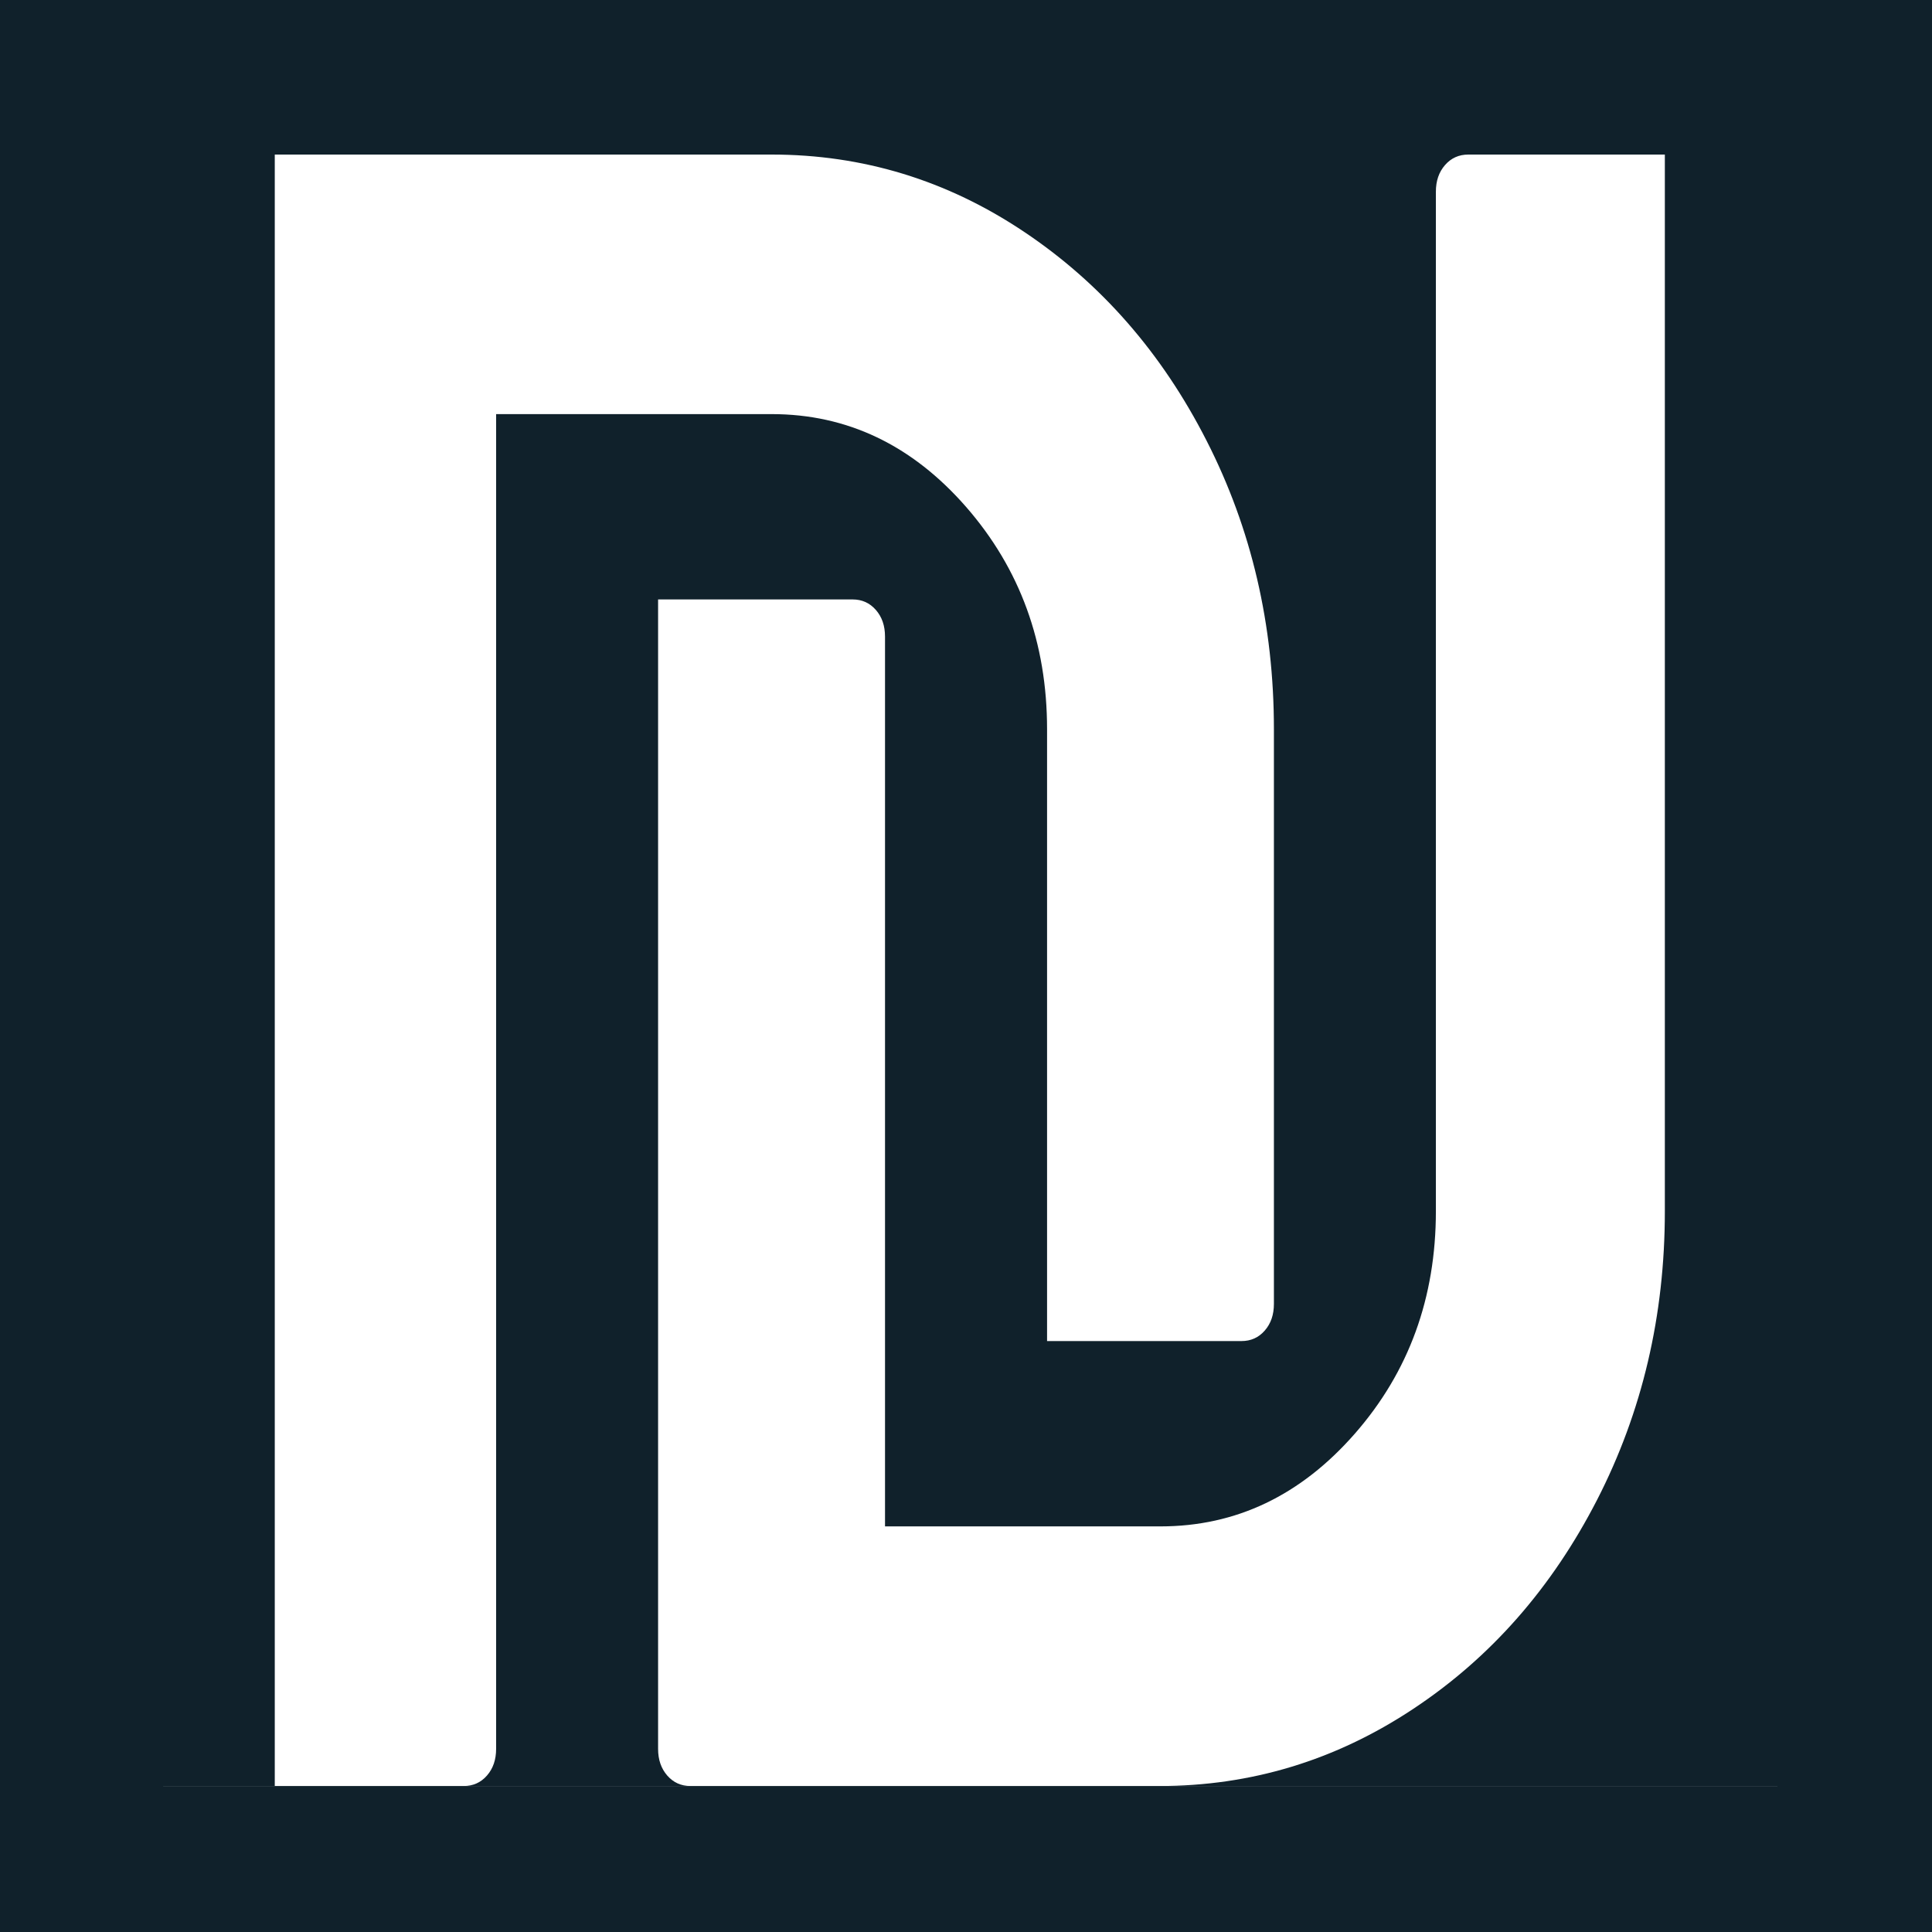
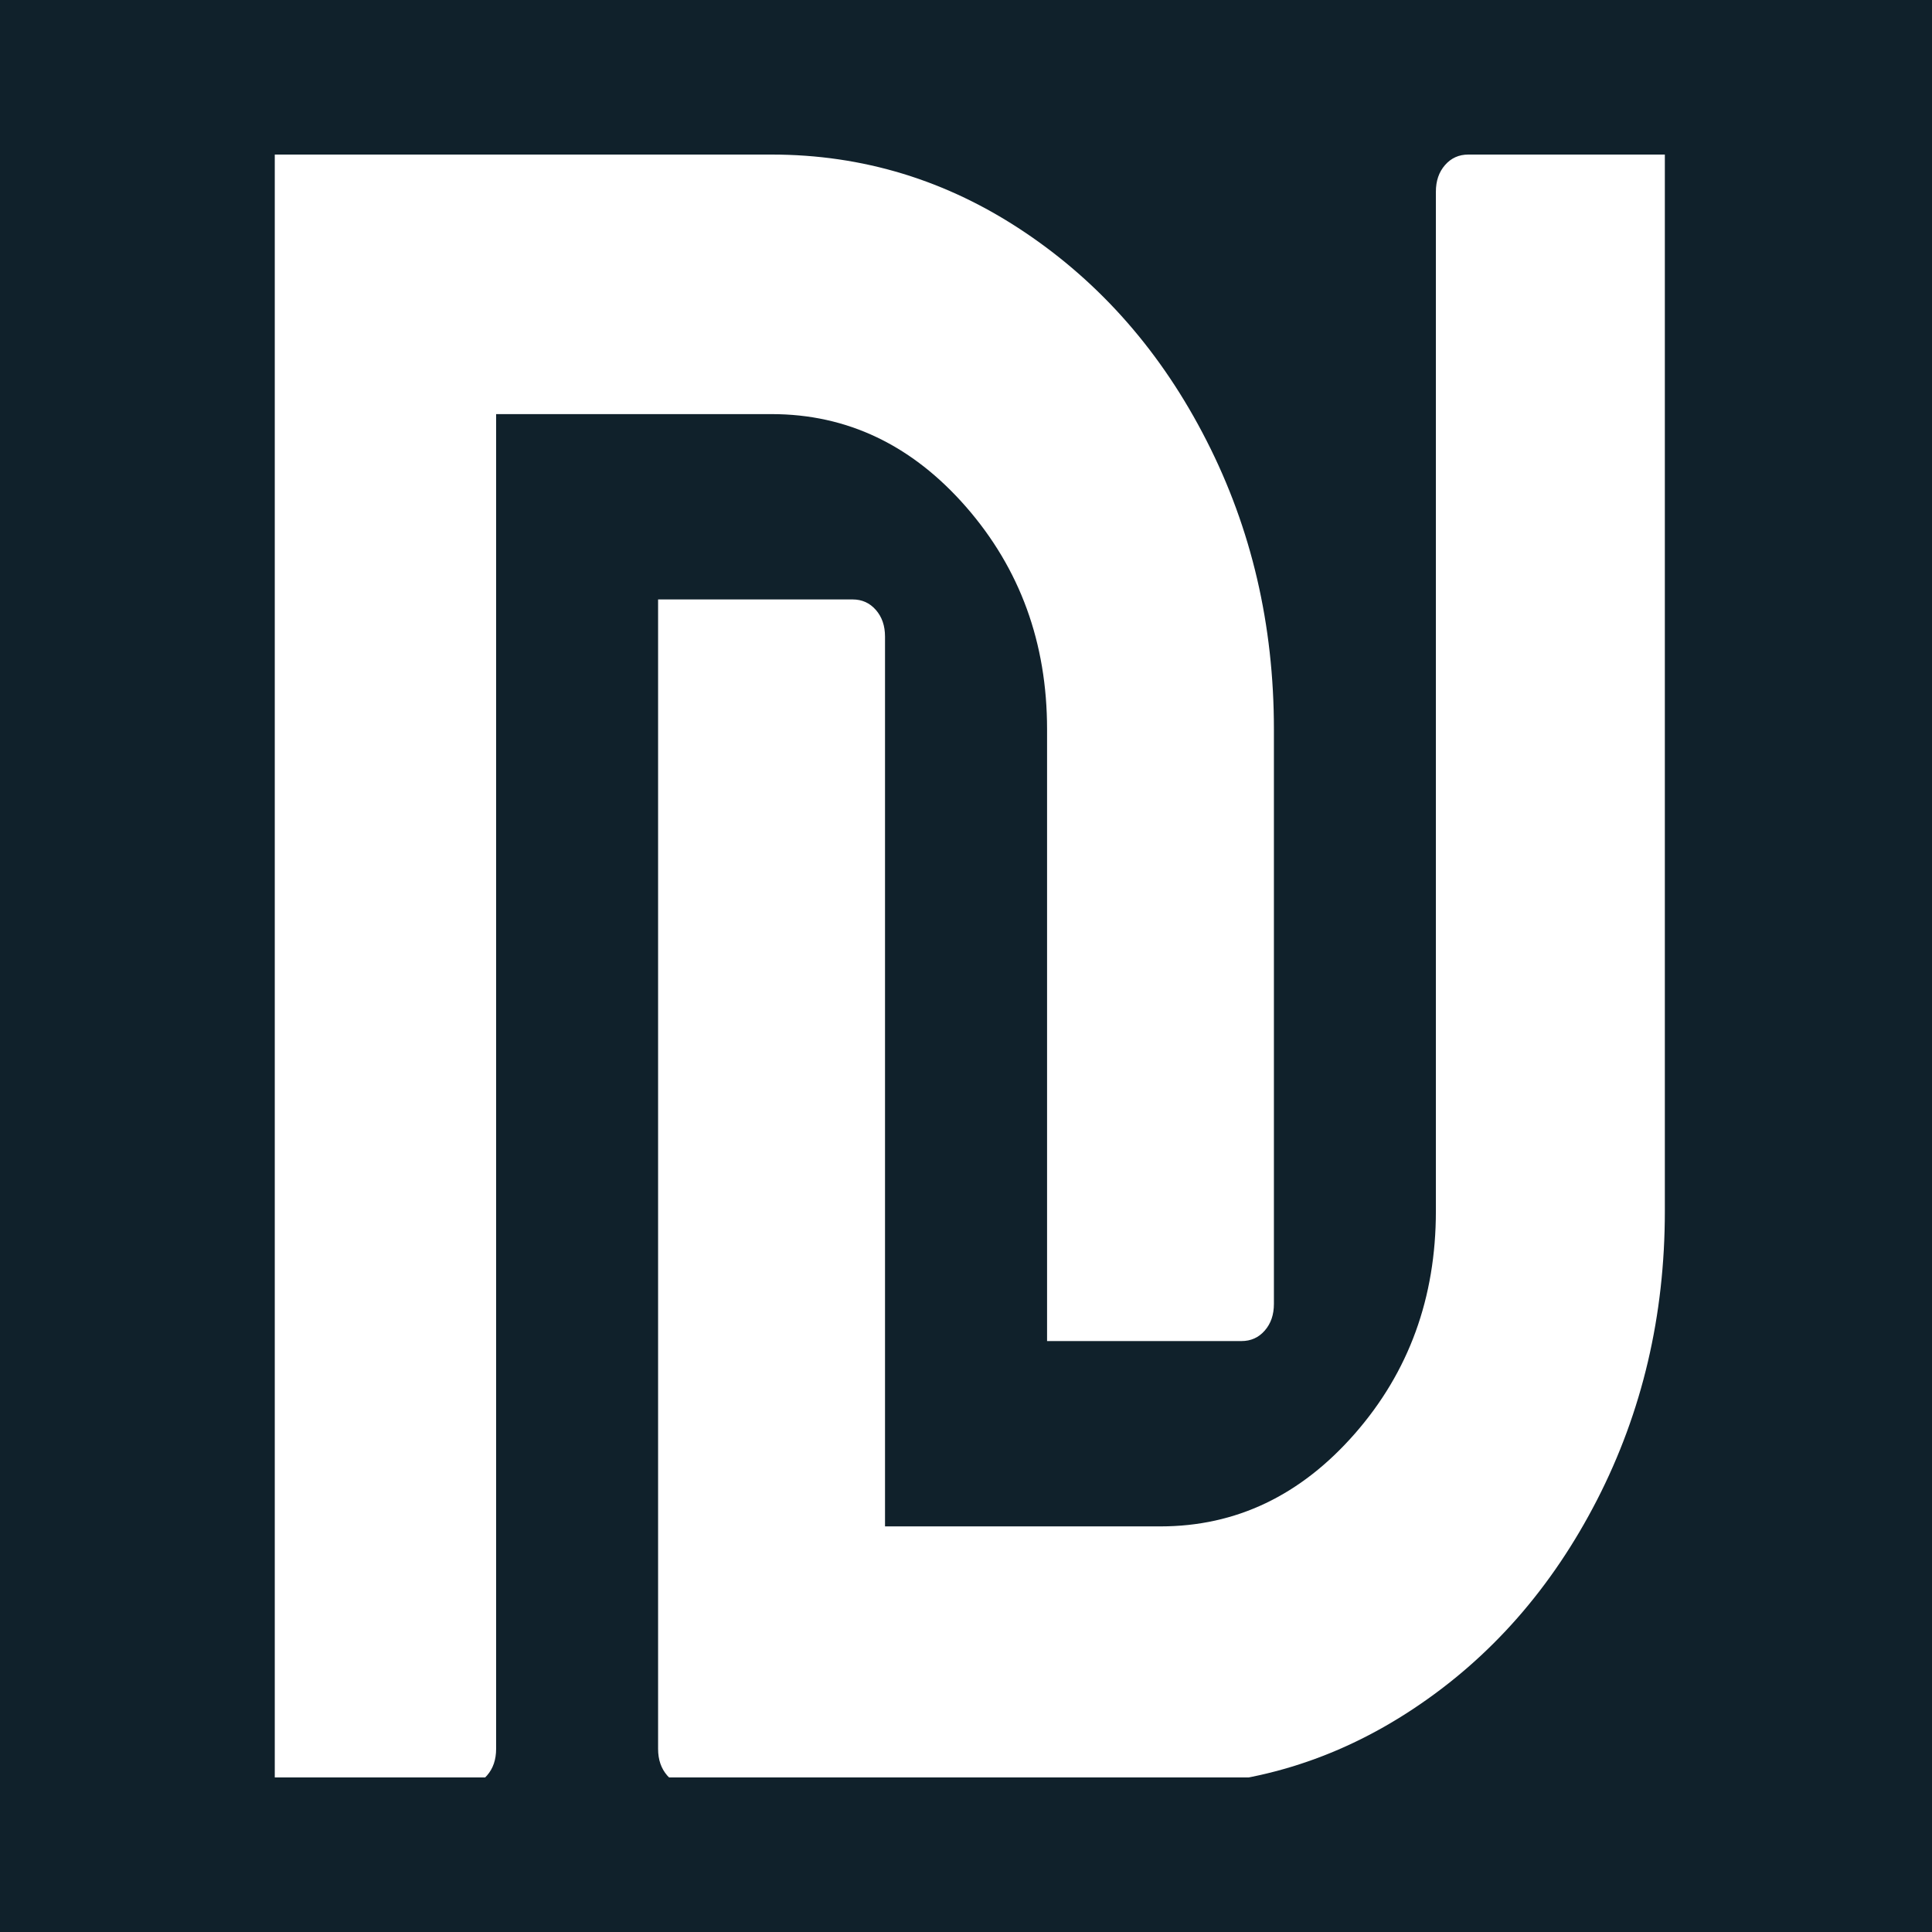
<svg xmlns="http://www.w3.org/2000/svg" width="225px" height="225px" viewBox="0 0 225 225" version="1.1">
  <g id="EconomyIcon" stroke="none" stroke-width="1" fill="none" fill-rule="evenodd">
    <g fill="#10212B">
      <path d="M32,22.323 C32,21.059 32,18 32,18 L18,18 L18,208 L32,208 C32,208 32,204.941 32,203.678 L32,22.323 Z" id="Path" fill-rule="nonzero" />
-       <path d="M207,18 L19,18 L19,208 L207,208 L207,18 Z M225,1 L226,1 L226,214 L225,214 L225,226 L0,226 L0,208 L0,18 L0,0 L225,0 L225,1 Z" id="Combined-Shape" />
+       <path d="M206,18 L19,18 L19,207 L206,207 L206,18 Z M225,18 L225,207 L225,226 L0,226 L0,207 L0,18 L0,0 L225,0 L225,18 Z" id="Combined-Shape" />
      <path d="M76.641,203.678 L76.641,74.133 C76.641,72.869 76.641,69.81 76.641,69.81 C76.641,69.81 79.318,69.81 80.419,69.81 L99.291,69.81 C100.392,69.81 101.294,70.219 102.006,71.036 C102.718,71.853 103.069,72.879 103.069,74.142 L103.069,177.763 L135.145,177.763 C143.955,177.763 151.492,174.153 157.786,166.962 C164.08,159.771 167.222,151.126 167.222,141.057 L167.222,22.332 C167.222,21.068 167.573,20.042 168.285,19.225 C168.997,18.408 169.899,18 171,18 L89.874,18 C100.477,18 110.274,20.983 119.235,26.977 C128.197,32.971 135.297,41.074 140.518,51.324 C145.758,61.584 148.359,72.784 148.359,84.924 L148.359,151.848 C148.359,153.112 148.008,154.138 147.296,154.955 C146.584,155.772 145.682,156.18 144.581,156.18 L125.719,156.18 C124.618,156.18 121.941,156.18 121.941,156.18 C121.941,156.18 121.941,153.121 121.941,151.858 L121.941,84.934 C121.941,74.855 118.789,66.229 112.505,59.028 C106.22,51.837 98.664,48.227 89.864,48.227 L57.778,48.227 L57.778,203.668 C57.778,204.932 57.427,205.958 56.715,206.775 C56.003,207.592 55.101,208 54,208 L80.419,208 C79.318,208 78.416,207.592 77.704,206.775 C77.001,205.967 76.641,204.941 76.641,203.678 Z" id="Path" fill-rule="nonzero" />
      <path d="M193.887,18 C193.887,18 193.887,21.059 193.887,22.323 L193.887,141.072 C193.887,153.214 191.26,164.414 185.995,174.674 C180.721,184.934 173.593,193.056 164.573,199.023 C155.534,205.017 145.692,208 135,208 L208,208 L208,18 L193.887,18 Z" id="Path" fill-rule="nonzero" />
    </g>
  </g>
</svg>
